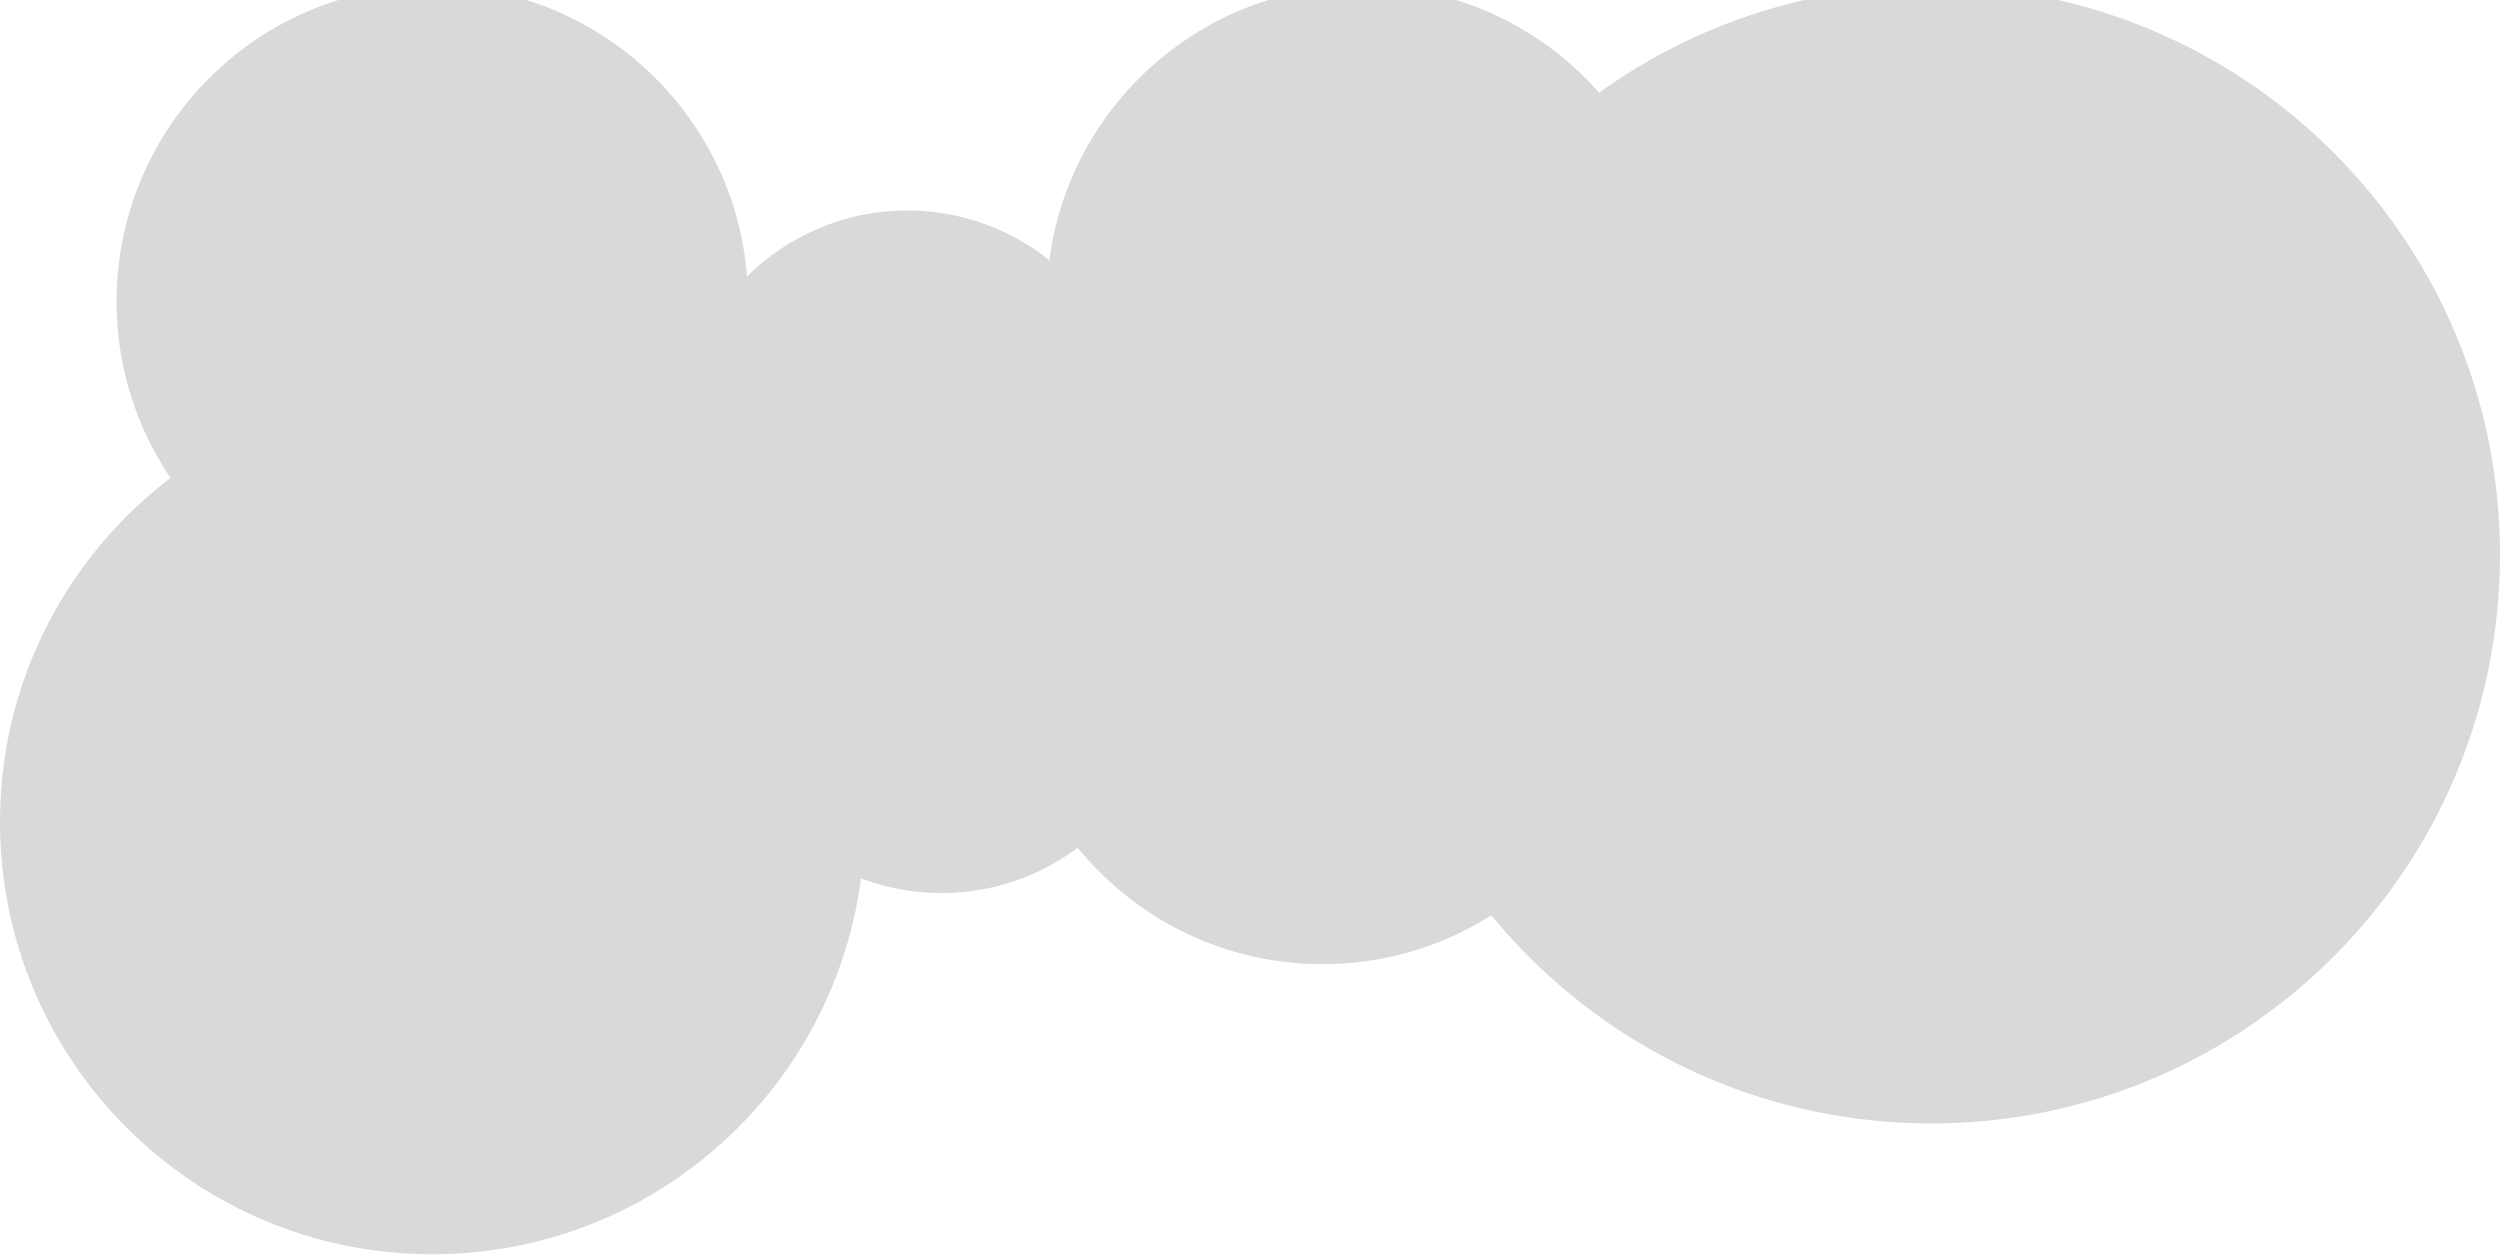
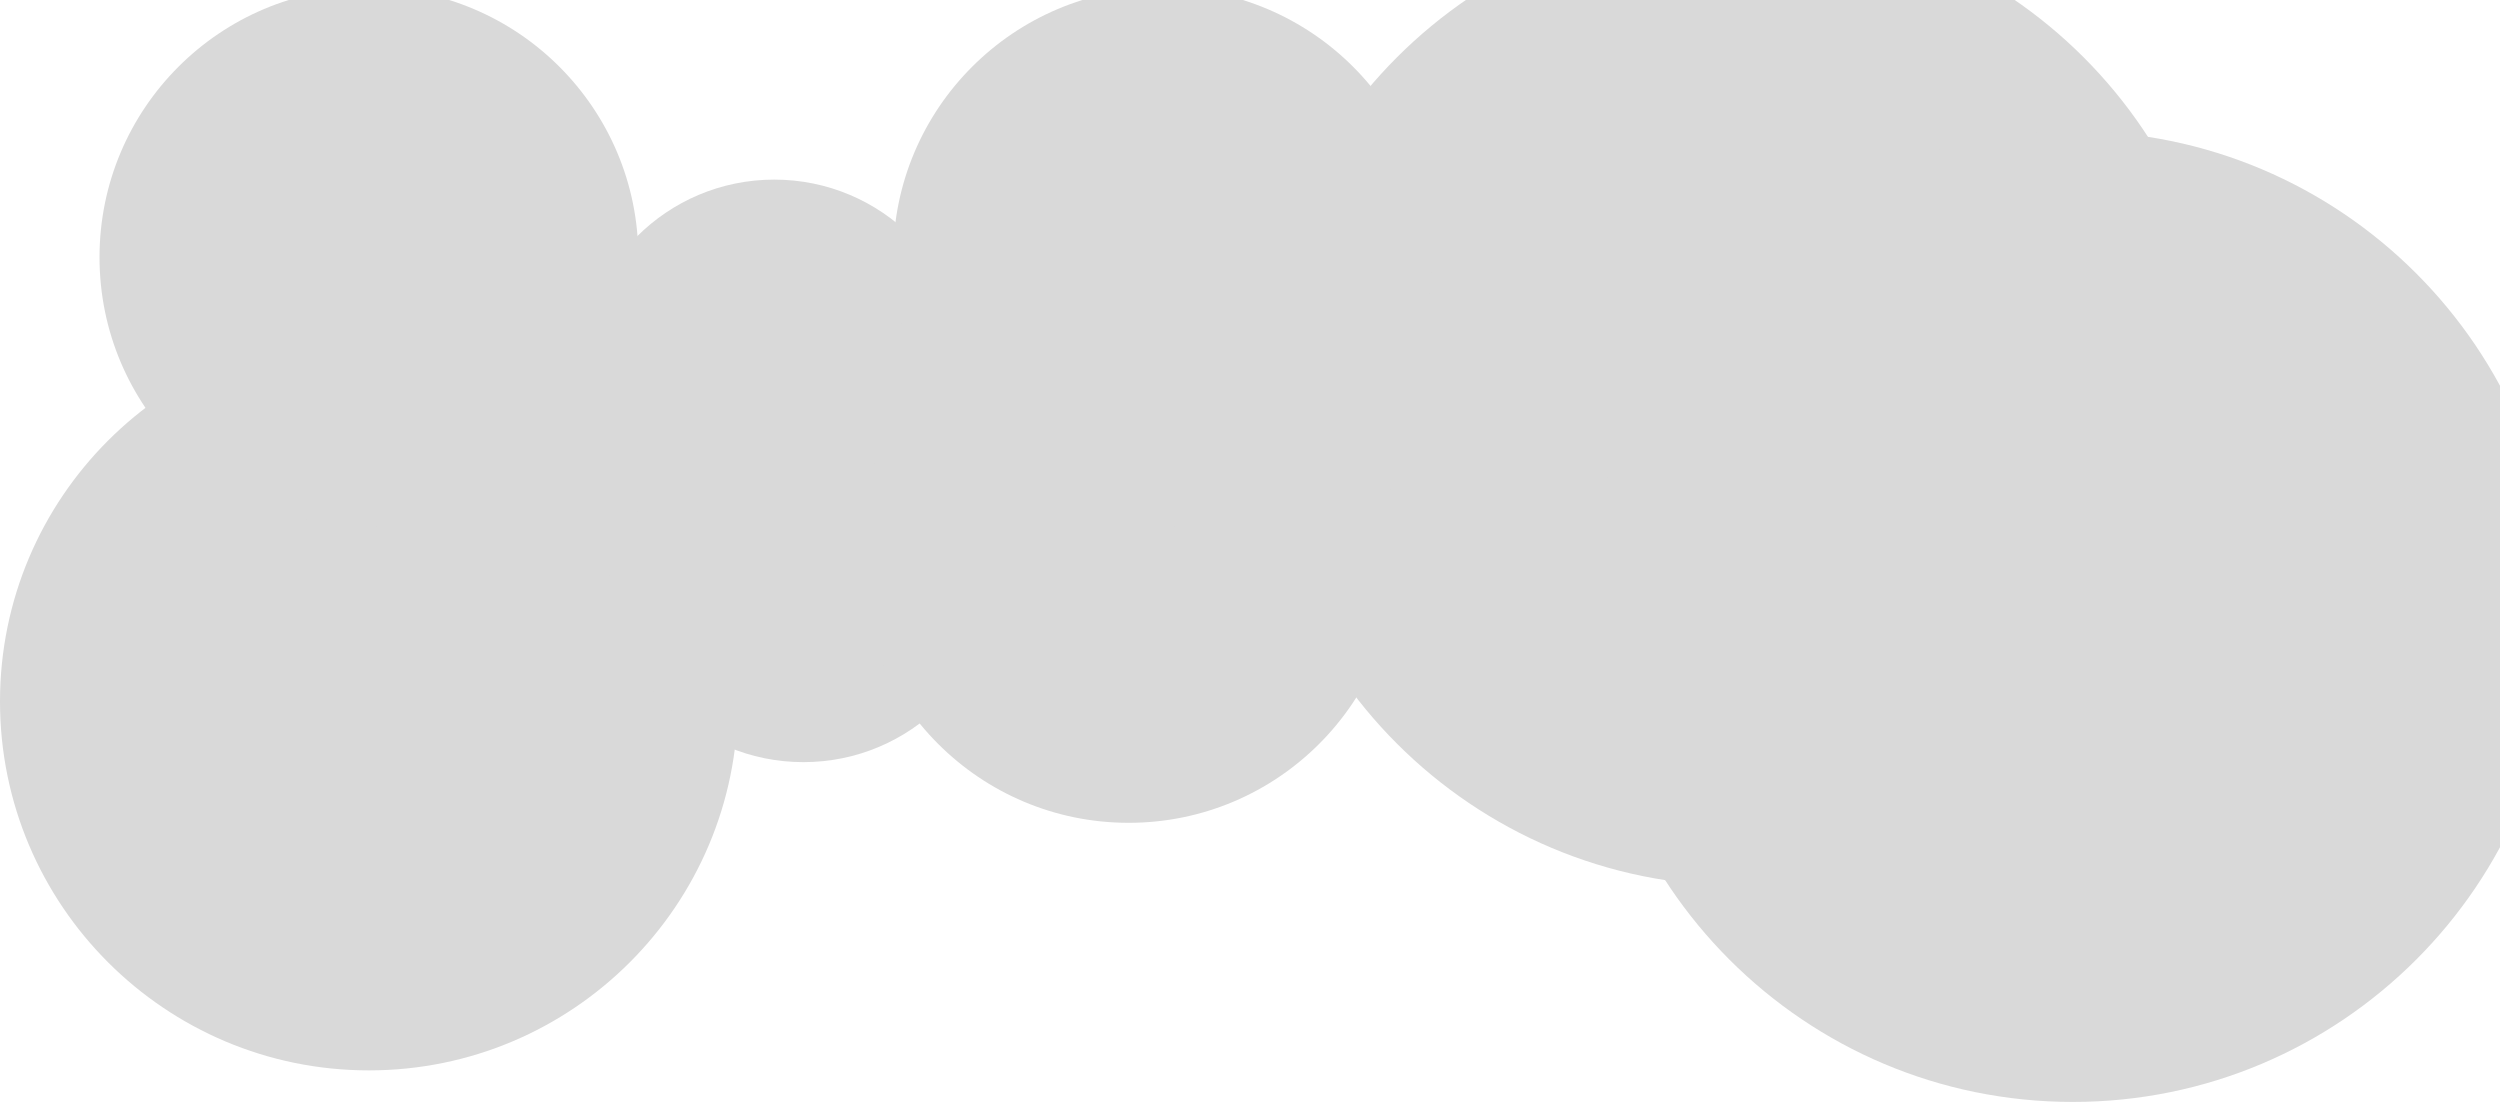
- <svg xmlns="http://www.w3.org/2000/svg" width="879" height="441" viewBox="0 0 879 441" fill="none">
+ <svg xmlns="http://www.w3.org/2000/svg" width="1030" height="454" viewBox="0 0 1030 454" fill="none">
  <circle cx="152" cy="289" r="152" fill="#D9D9D9" />
-   <circle cx="679" cy="195" r="200" fill="#D9D9D9" />
+   <circle cx="717" cy="165" r="200" fill="#D9D9D9" />
+   <circle cx="854" cy="254" r="200" fill="#D9D9D9" />
  <circle cx="331" cy="234" r="80" fill="#D9D9D9" />
  <circle cx="319" cy="154" r="80" fill="#D9D9D9" />
  <circle cx="465" cy="228" r="111" fill="#D9D9D9" />
  <circle cx="479" cy="106" r="111" fill="#D9D9D9" />
  <circle cx="152" cy="106" r="111" fill="#D9D9D9" />
</svg>
